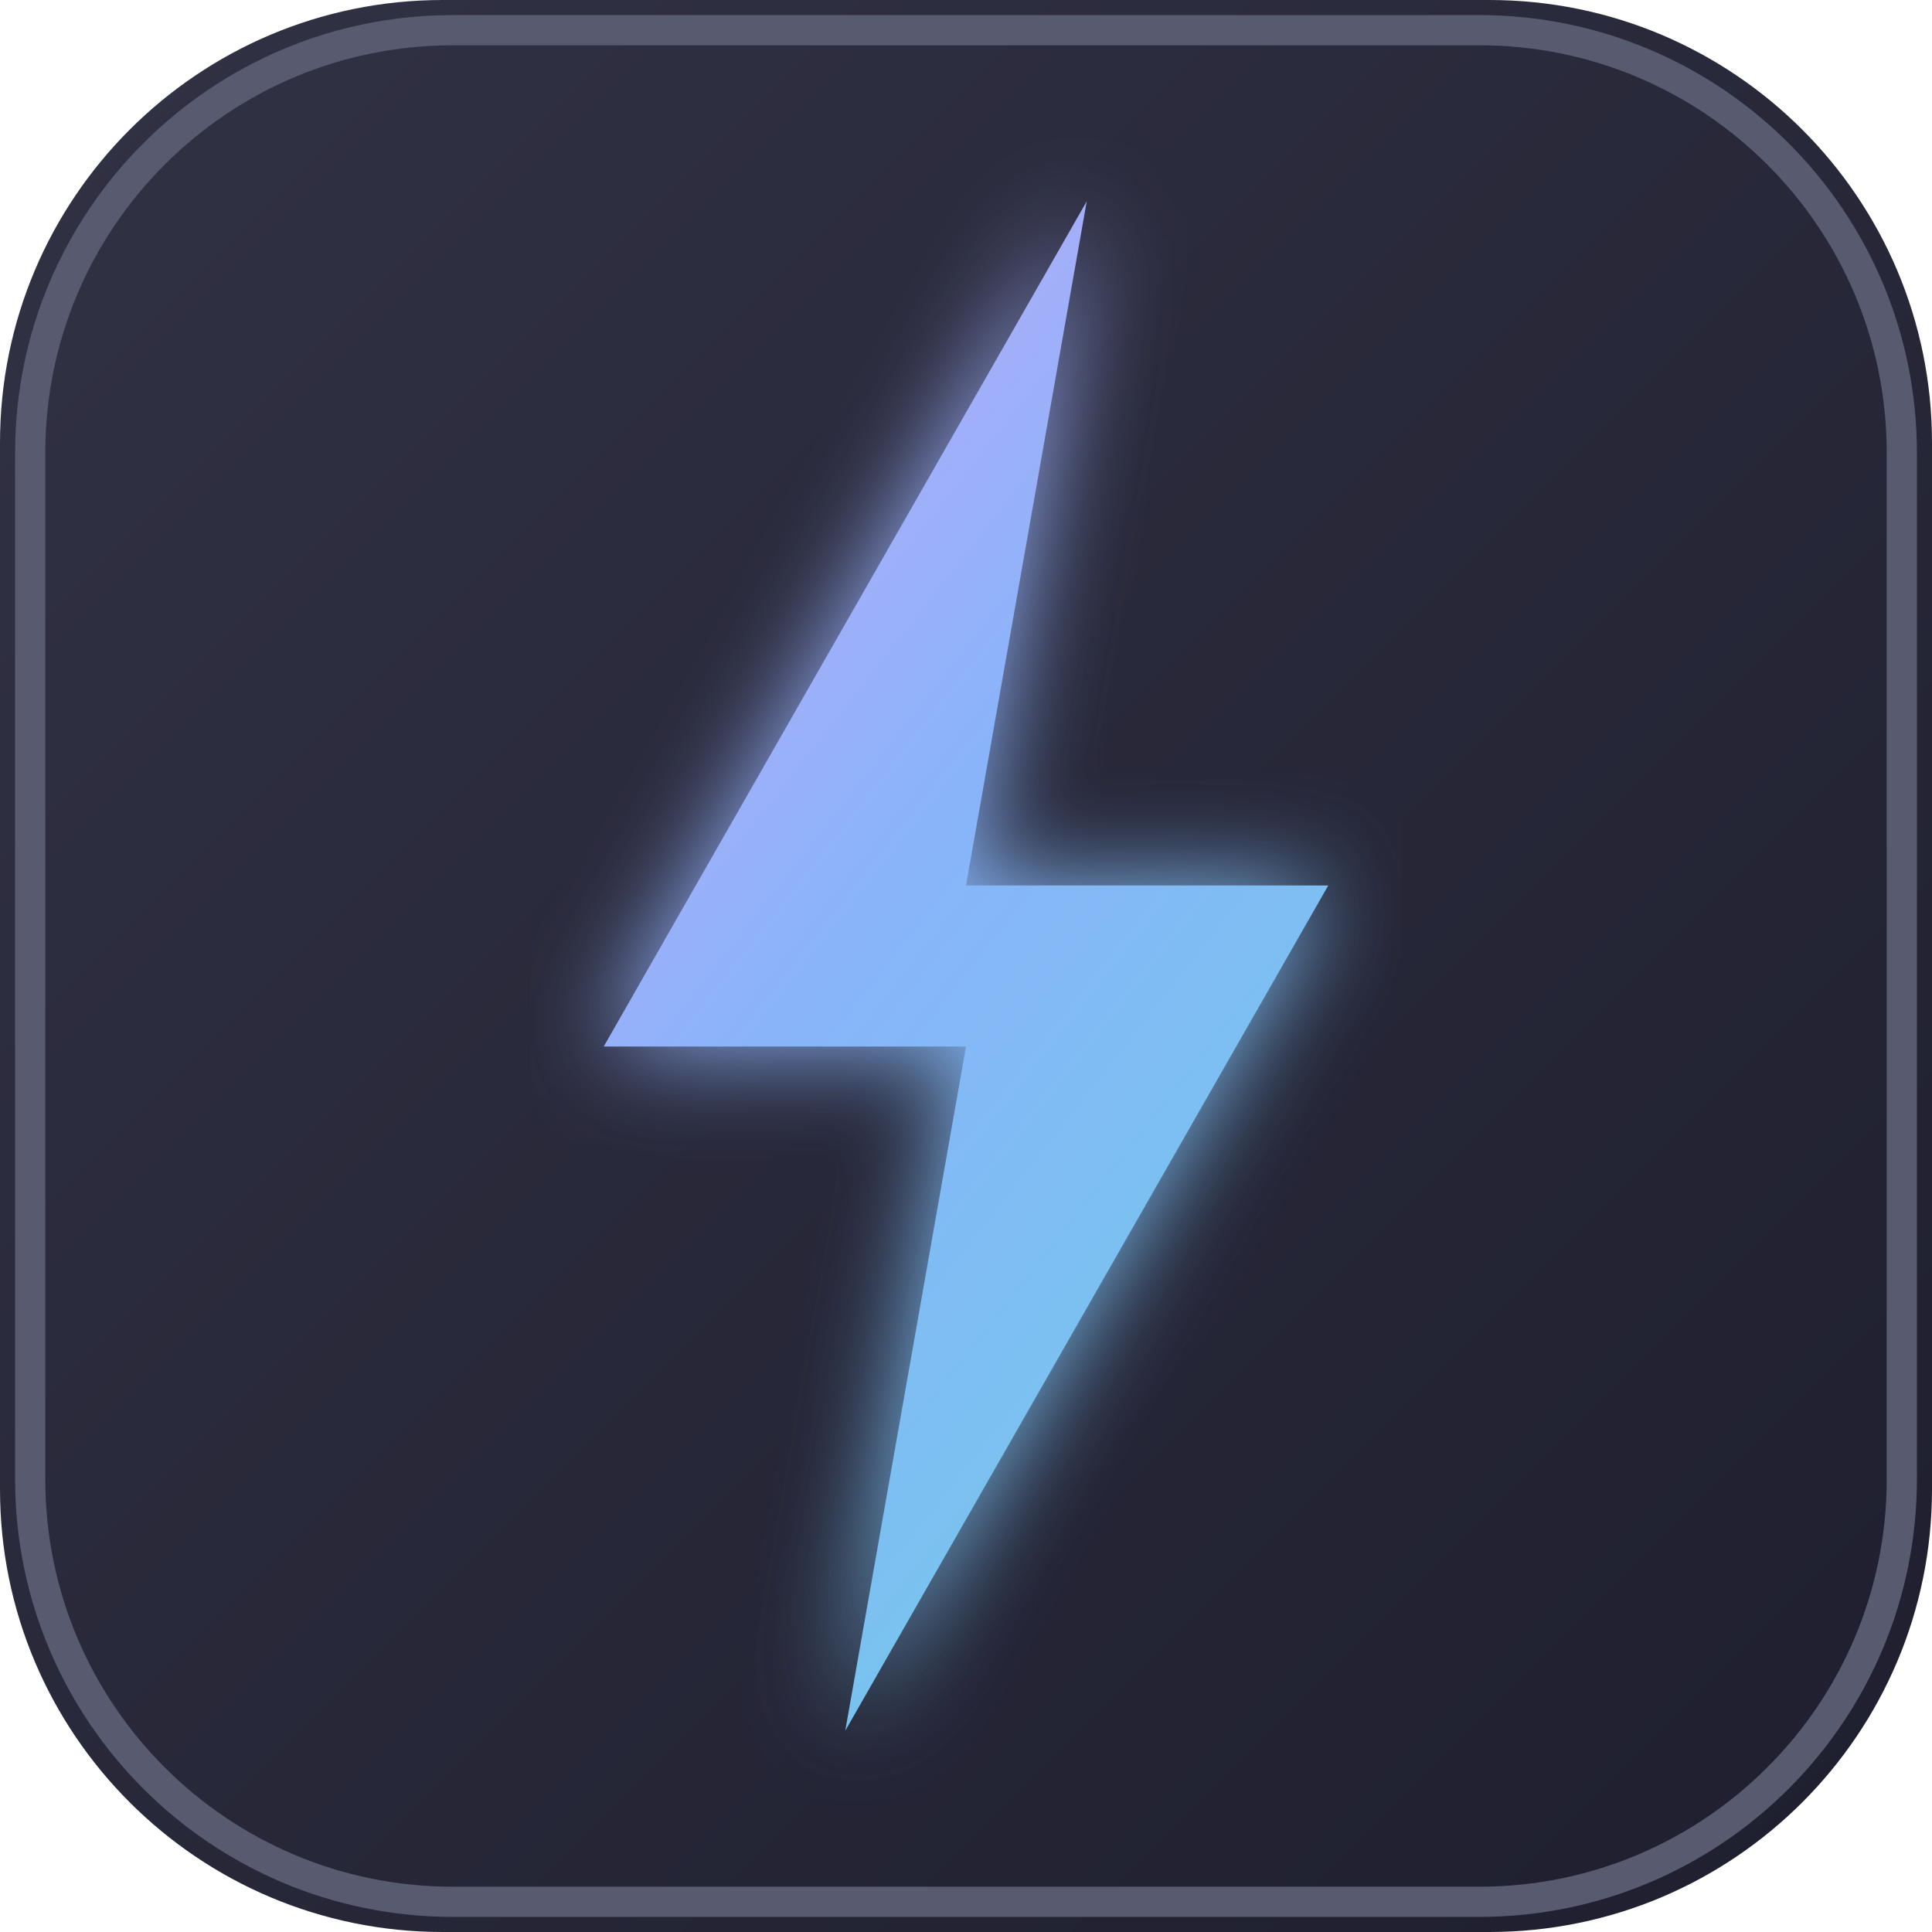
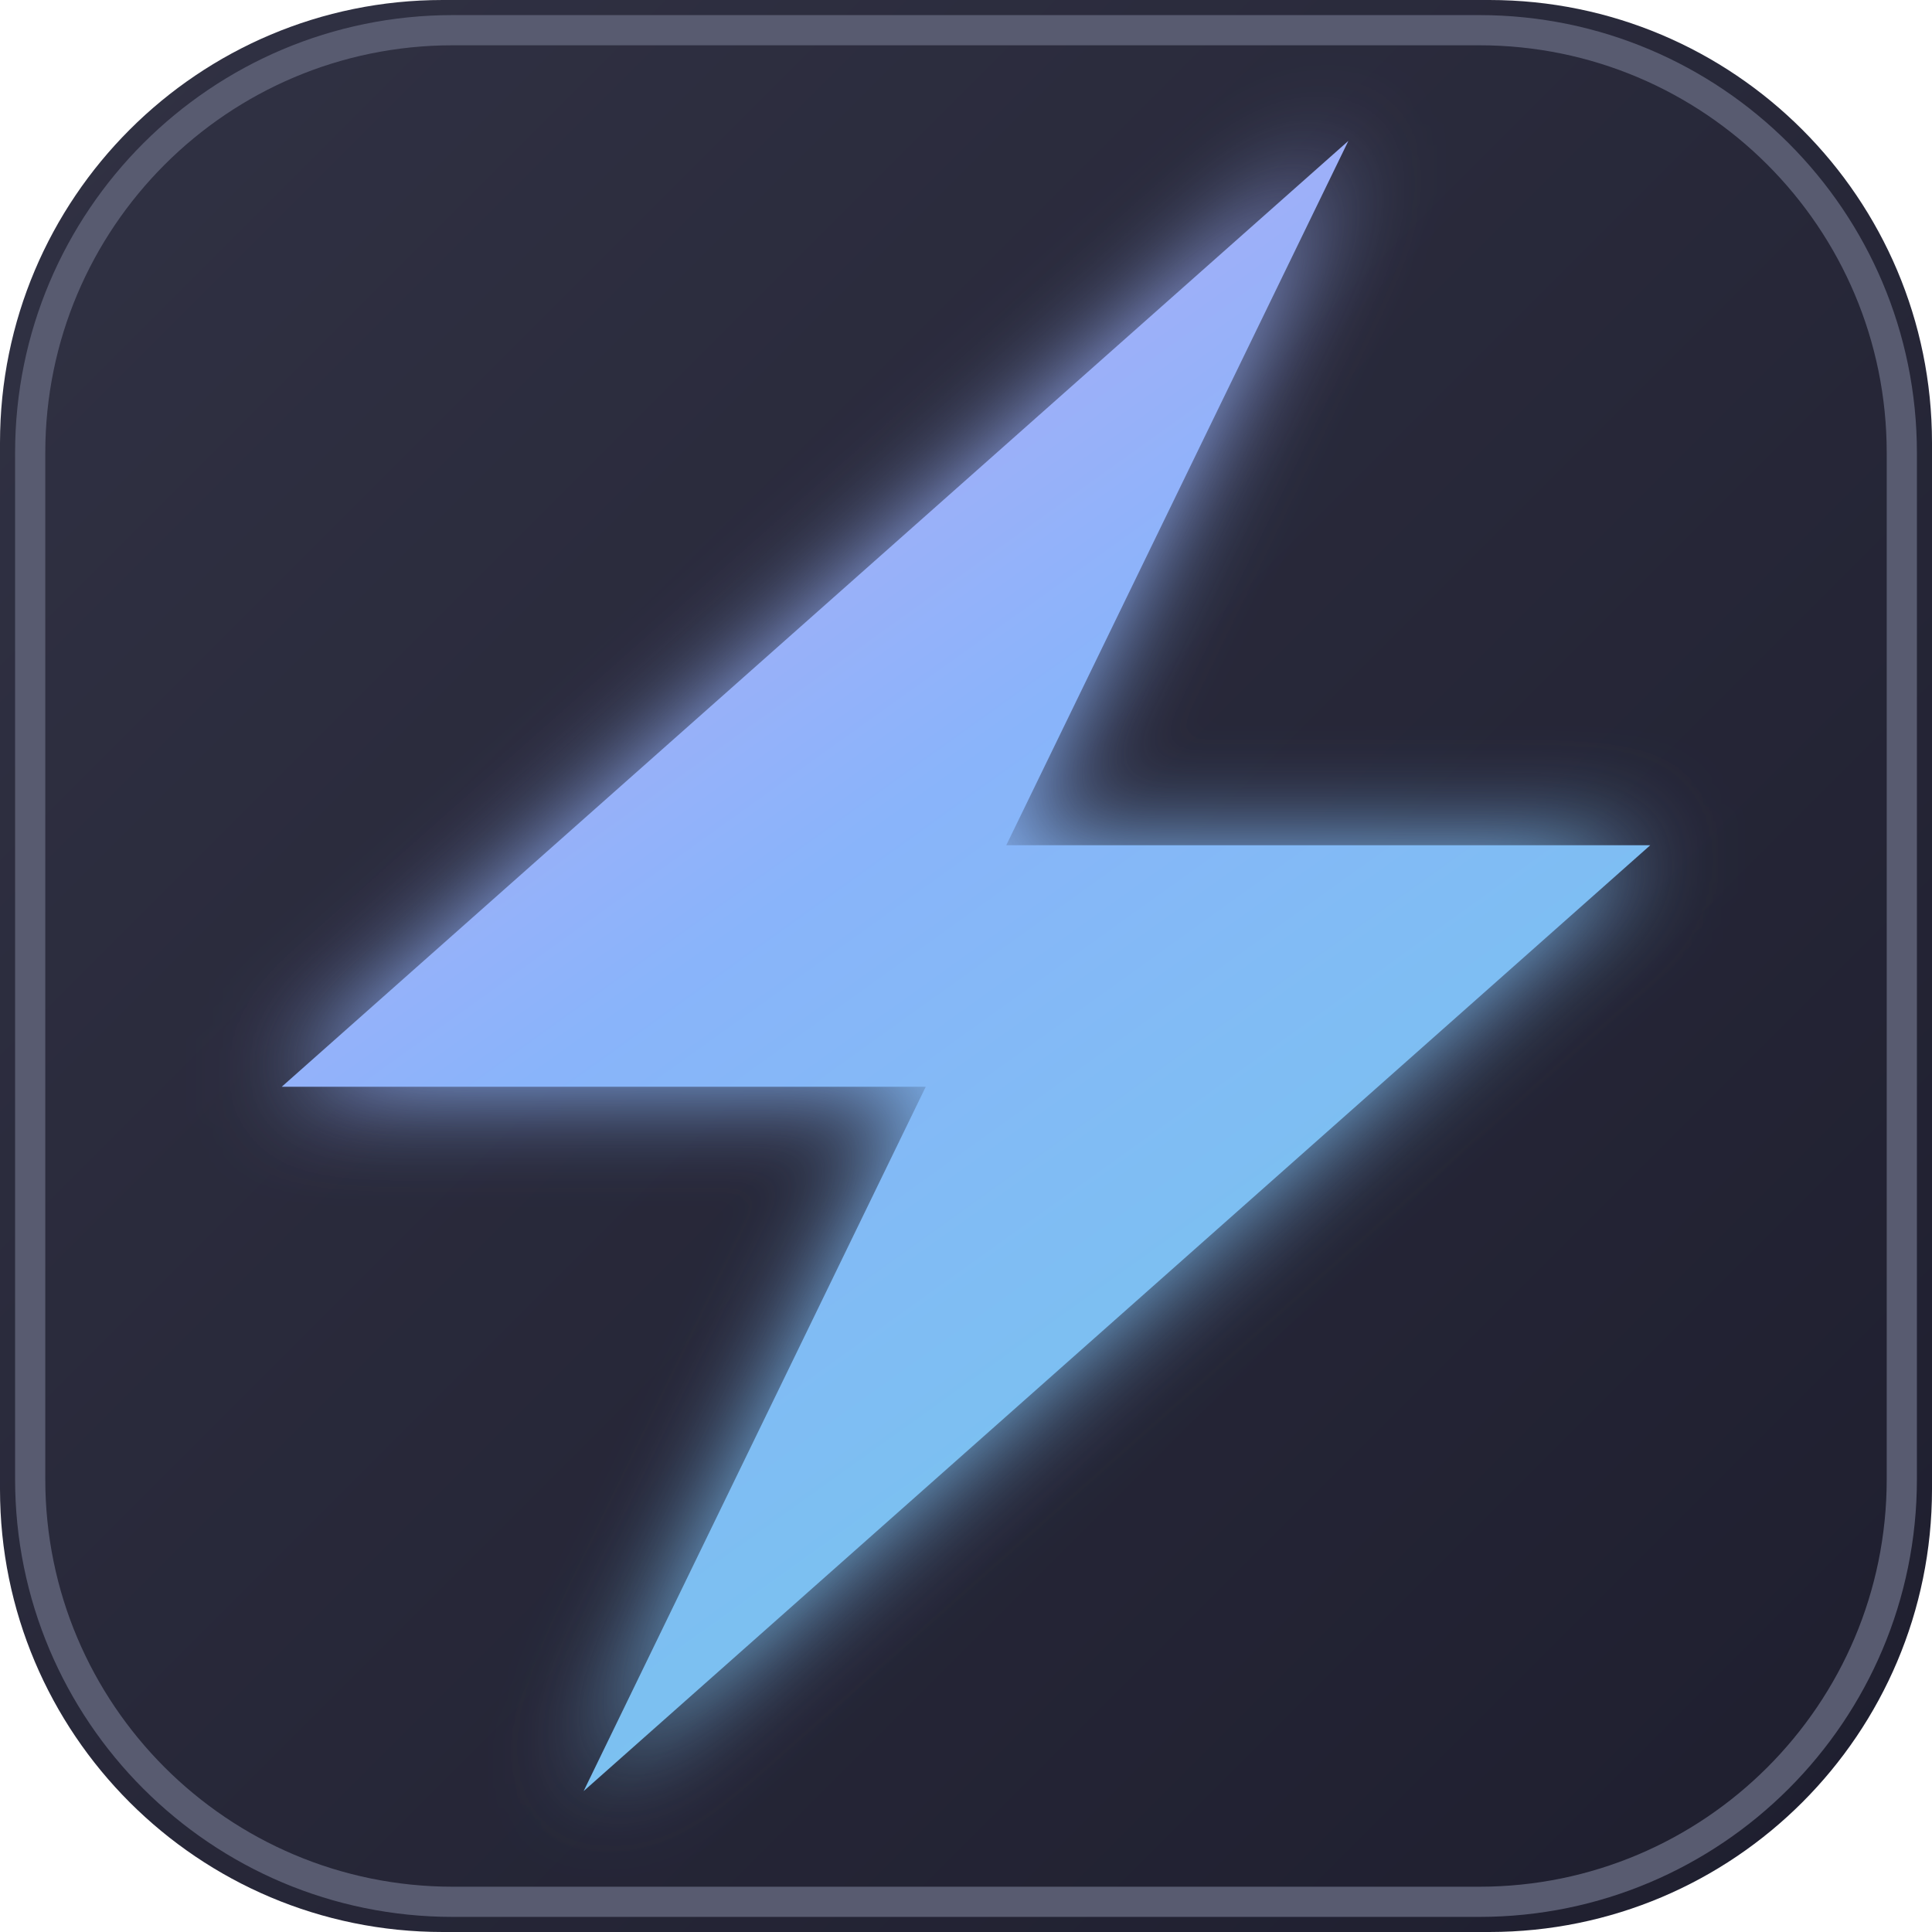
<svg xmlns="http://www.w3.org/2000/svg" viewBox="0 0 96 96" width="96" height="96">
  <defs>
    <linearGradient id="bg" x1="0%" y1="0%" x2="100%" y2="100%">
      <stop offset="0%" style="stop-color:#313244" />
      <stop offset="100%" style="stop-color:#1e1e2e" />
    </linearGradient>
    <linearGradient id="bolt" x1="0%" y1="0%" x2="60%" y2="100%">
      <stop offset="0%" style="stop-color:#cba6f7" />
      <stop offset="50%" style="stop-color:#89b4fa" />
      <stop offset="100%" style="stop-color:#74c7ec" />
    </linearGradient>
    <filter id="glow">
      <feGaussianBlur stdDeviation="2.5" result="blur" />
      <feMerge>
        <feMergeNode in="blur" />
        <feMergeNode in="SourceGraphic" />
      </feMerge>
    </filter>
  </defs>
  <rect width="96" height="96" rx="22" ry="22" fill="url(#bg)" />
  <rect x="1.5" y="1.5" width="93" height="93" rx="21" ry="21" fill="none" stroke="#585b70" stroke-width="1.5" />
-   <polygon points="54,10 30,52 48,52 42,86 66,44 48,44" fill="url(#bolt)" filter="url(#glow)" />
+   <polygon points="67,7  14,54  46,54  29,89  82,42  50,42" fill="url(#bolt)" filter="url(#glow)" />
</svg>
